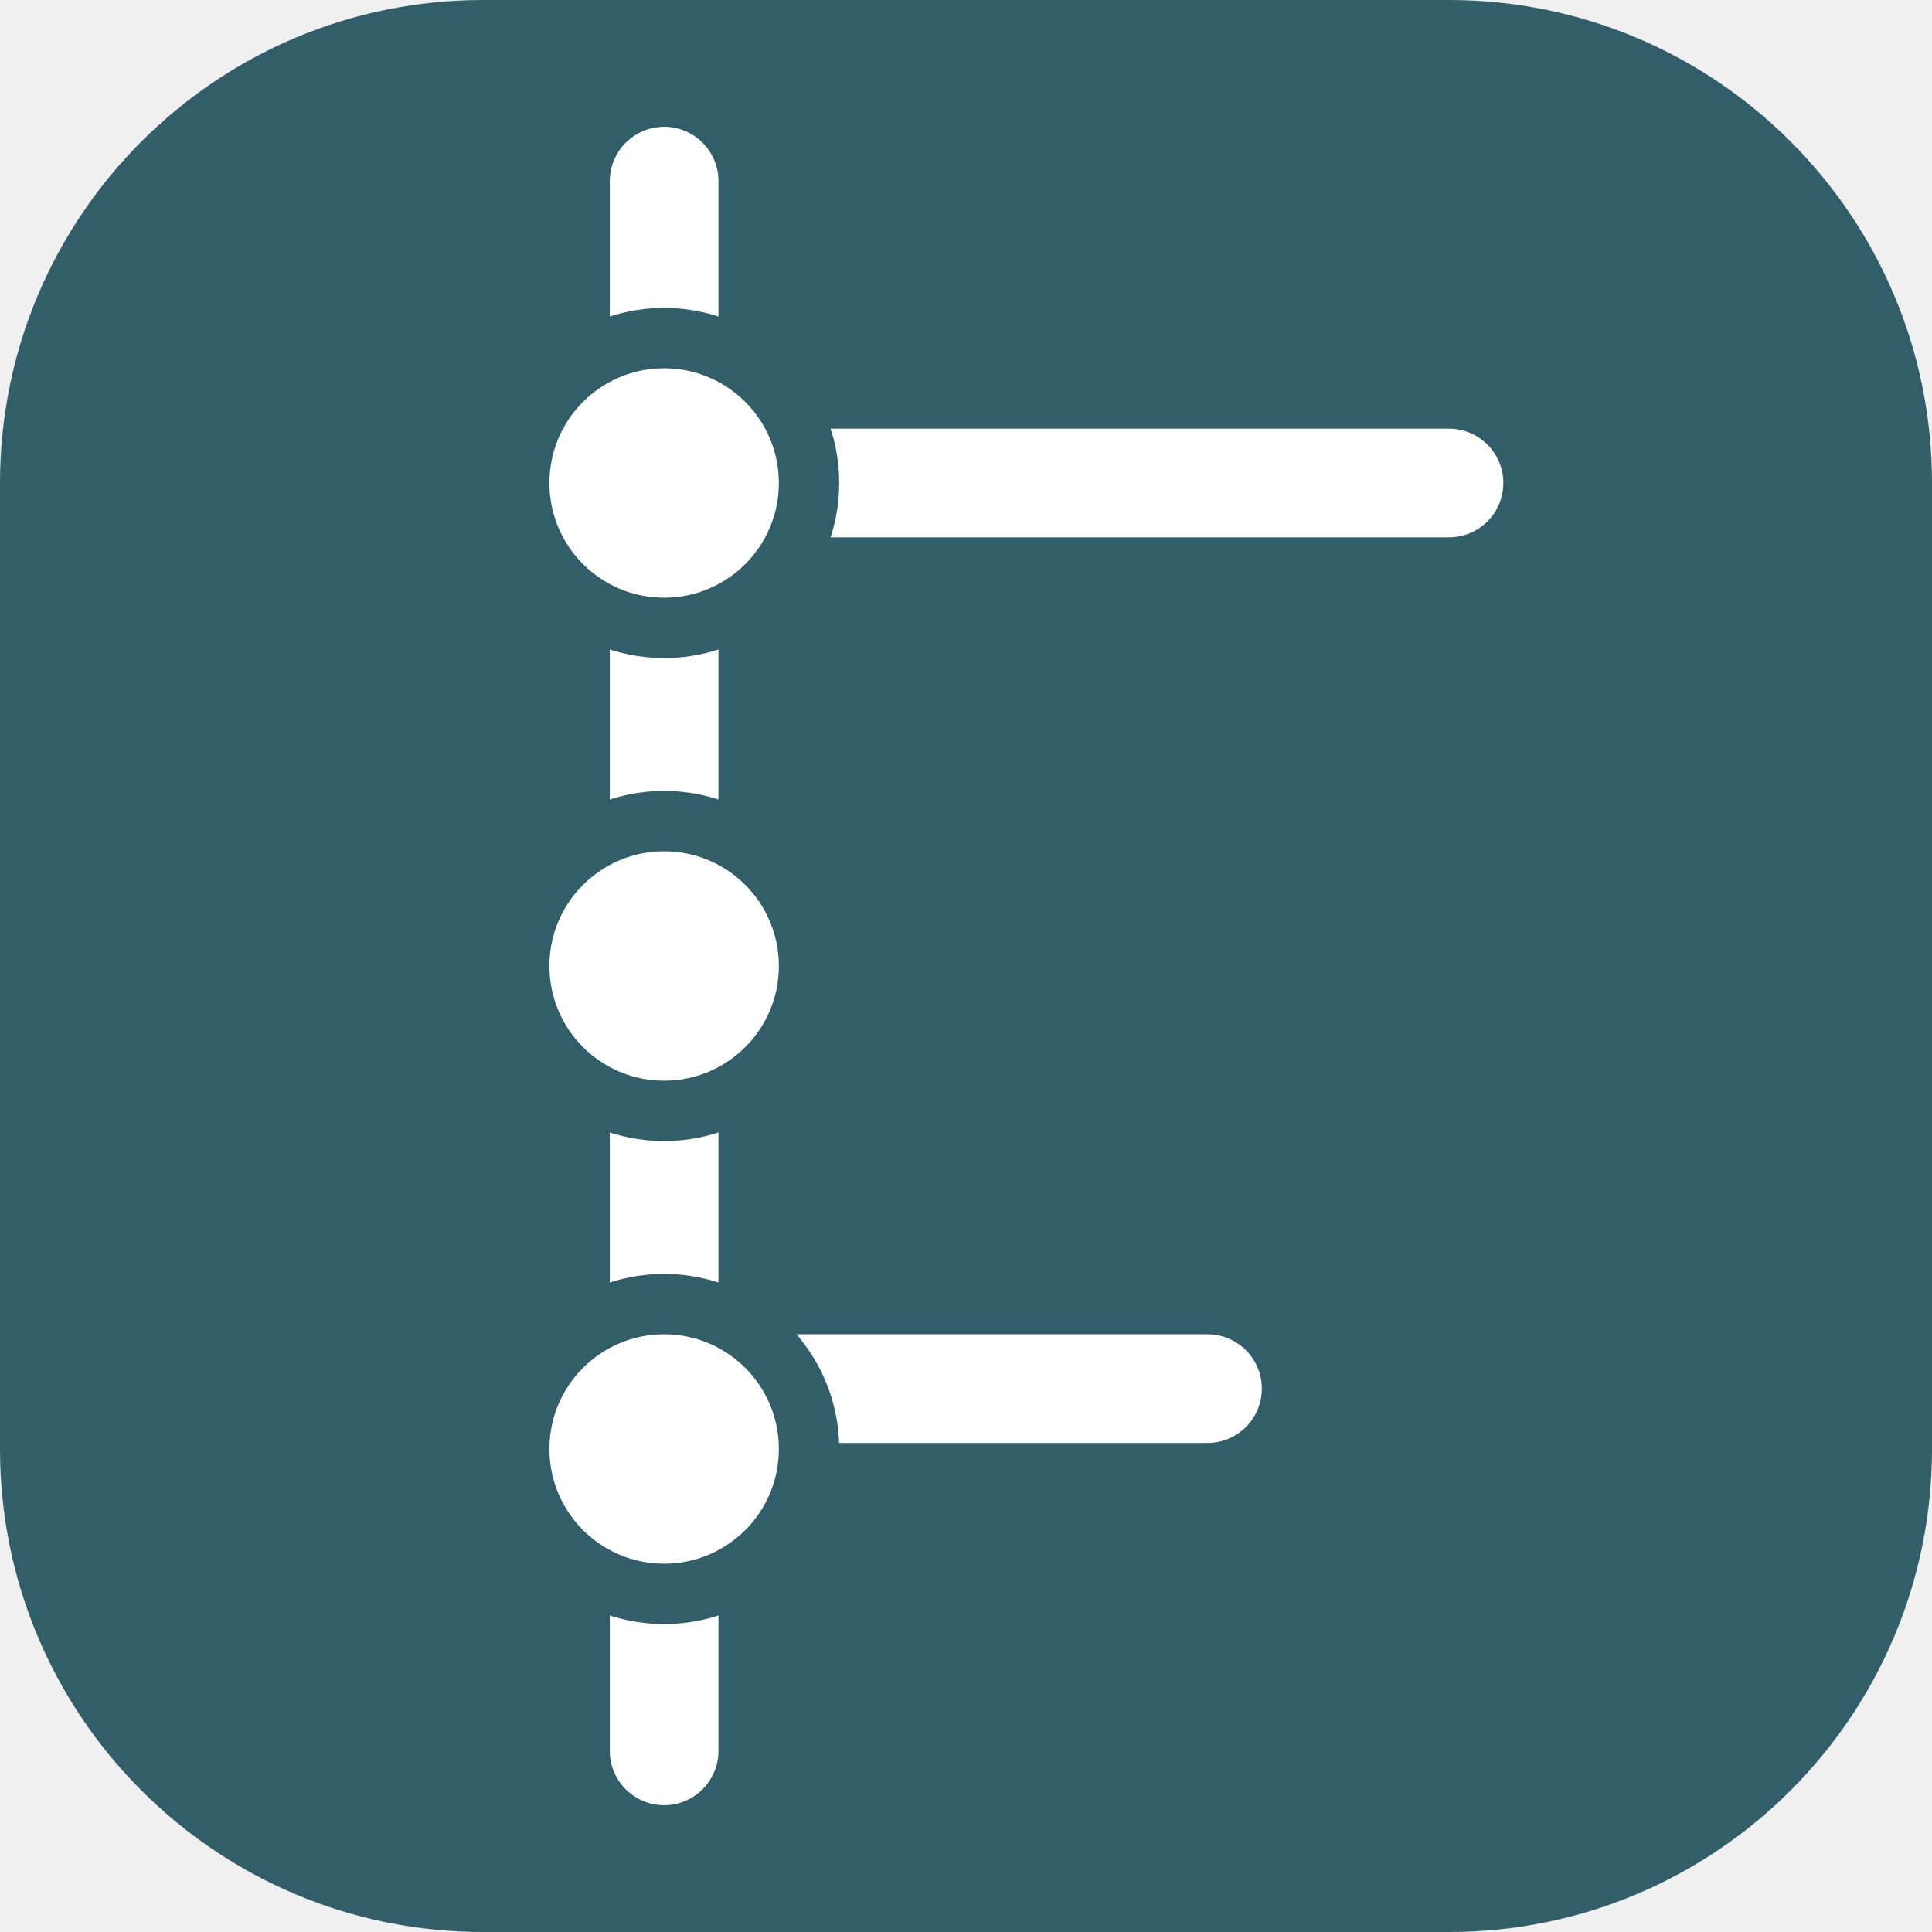
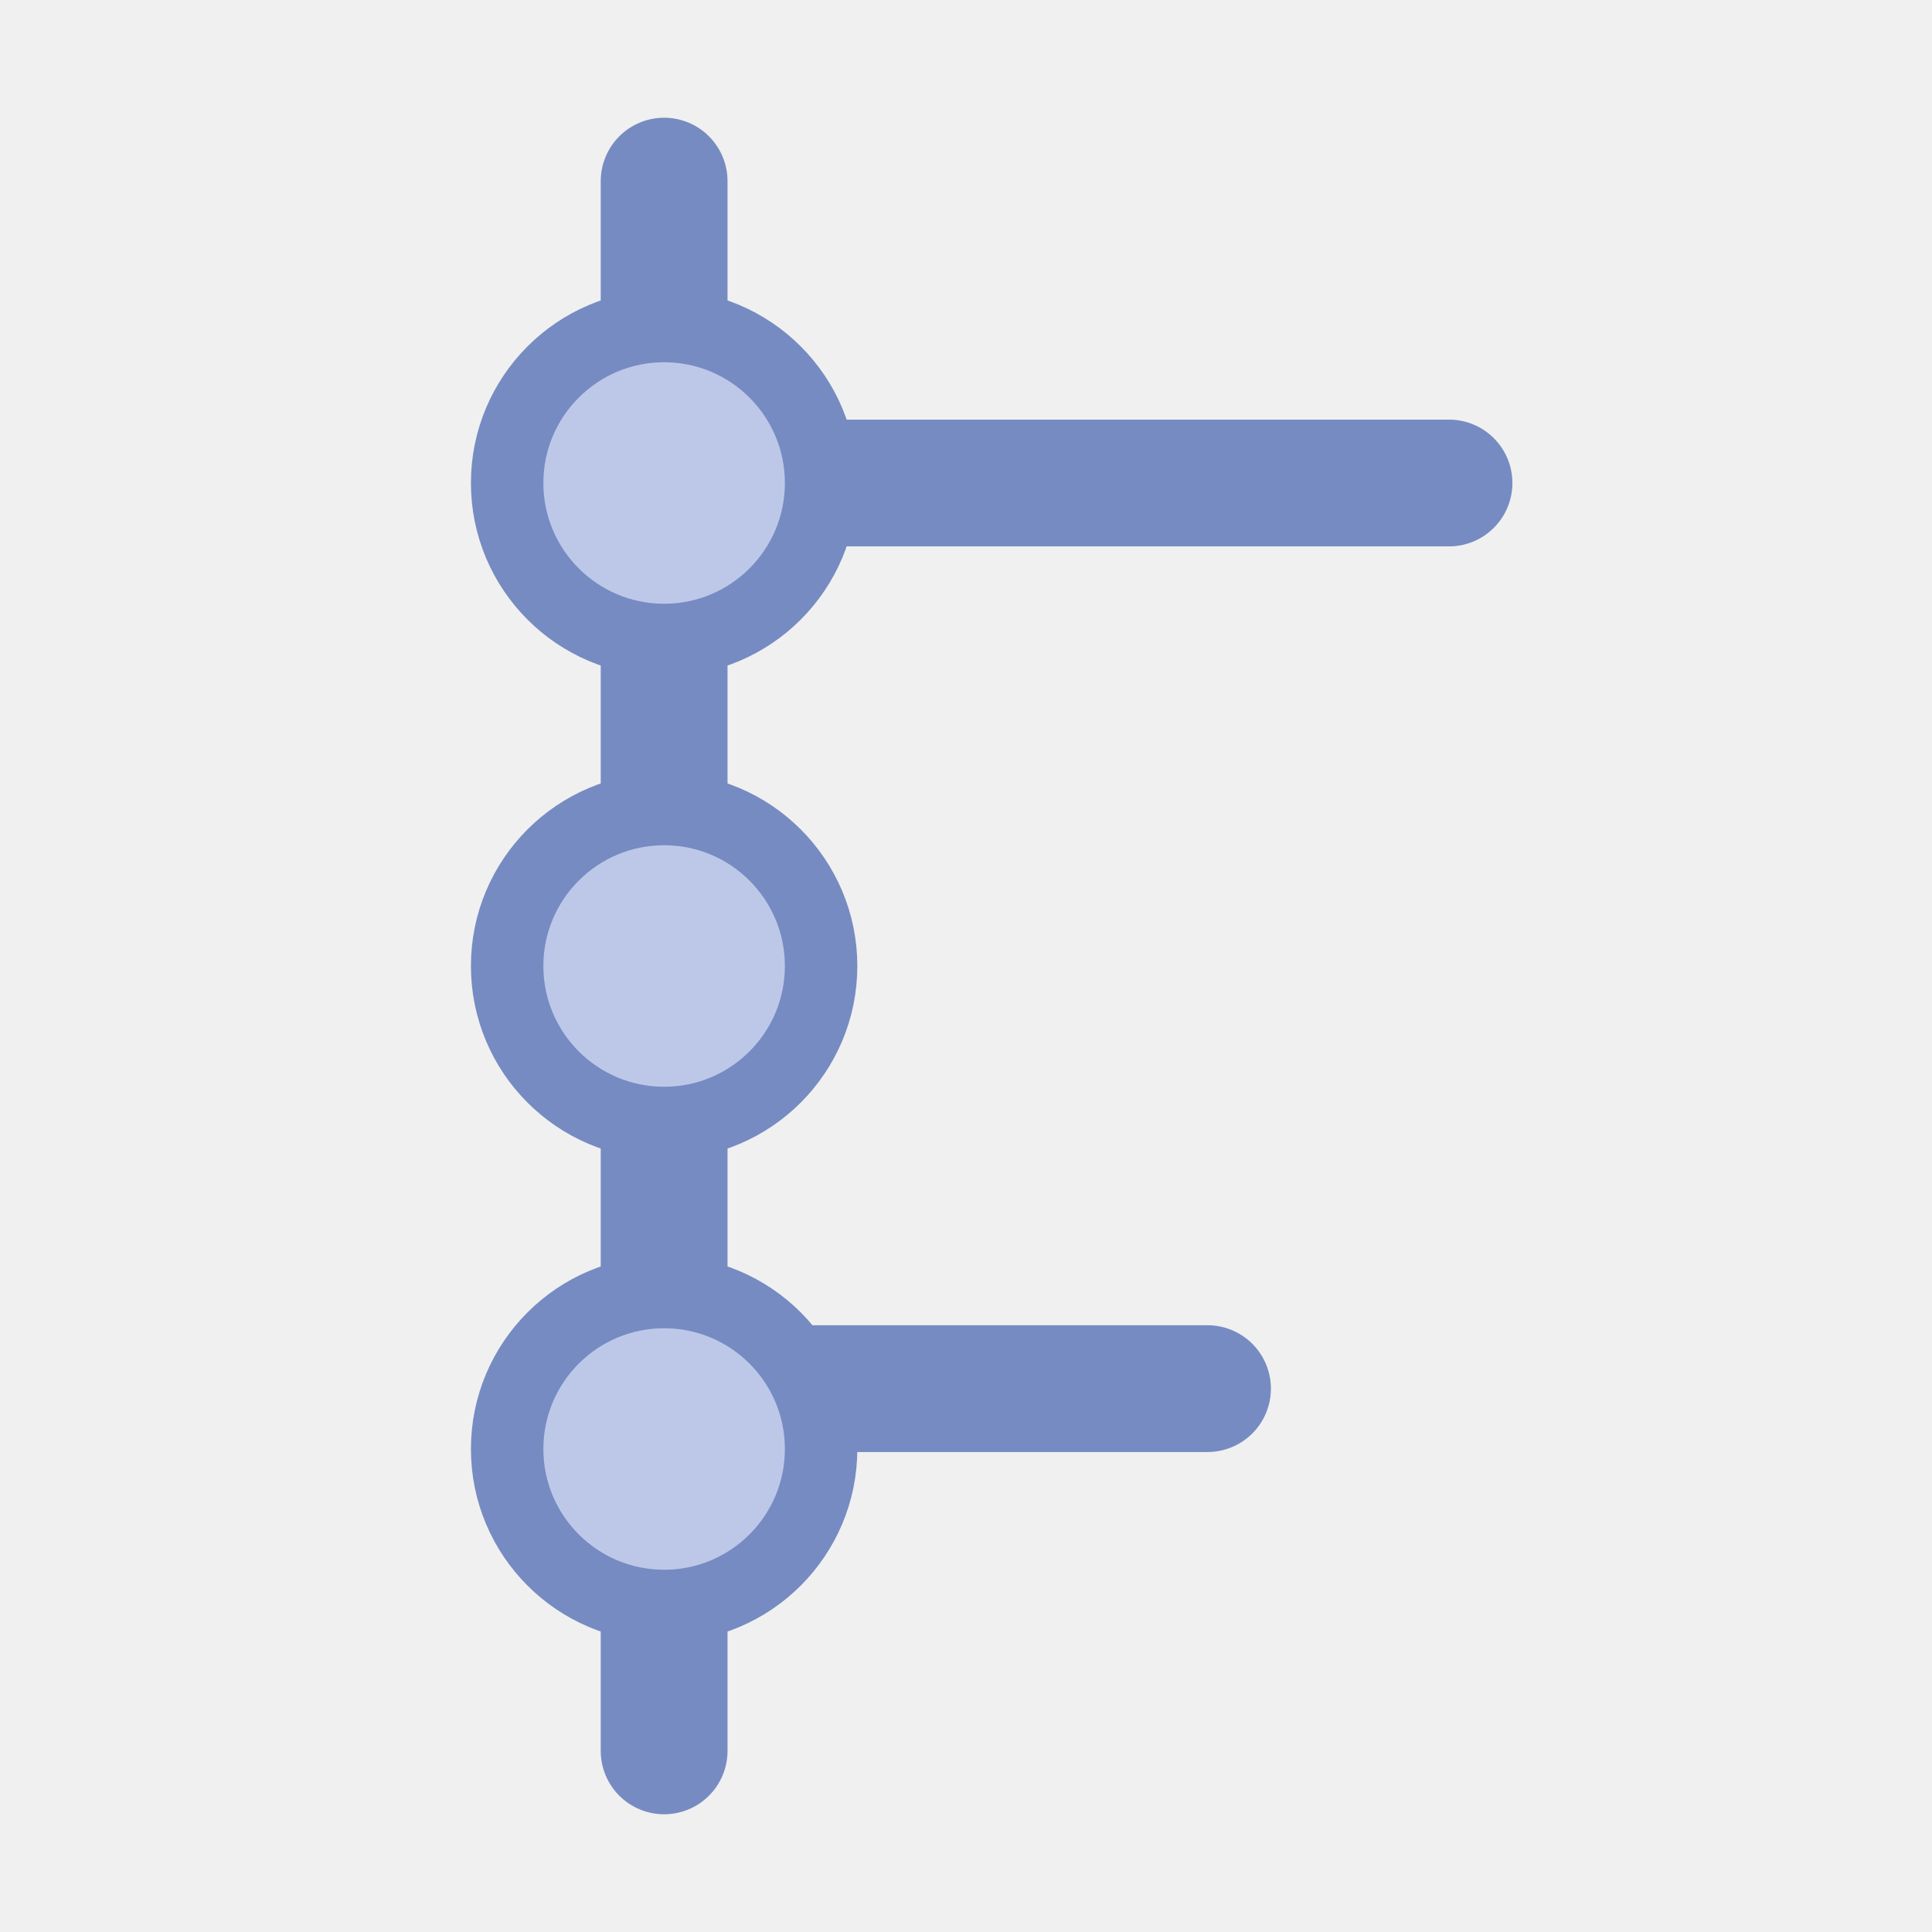
<svg xmlns="http://www.w3.org/2000/svg" viewBox="0 0 32 32">
-   <rect width="32" height="32" rx="8" fill="#315e68" />
-   <path d="M11 3v26M11 8h13M11 23h9" fill="none" stroke="#fff" stroke-width="1.8" stroke-linecap="round" />
-   <g fill="#fff" stroke="#315e68" stroke-width="1">
-     <circle cx="11" cy="8" r="2.4" />
-     <circle cx="11" cy="16" r="2.4" />
-     <circle cx="11" cy="24" r="2.4" />
+   <path d="M11 3v26M11 8h13M11 23h9" fill="none" stroke="#768bc2" stroke-width="2.1" stroke-linecap="round" />
+   <g fill="#bdc8e9" stroke="#768bc2" stroke-width="1.2">
+     <circle cx="11" cy="8" r="2.6" />
+     <circle cx="11" cy="16" r="2.6" />
+     <circle cx="11" cy="24" r="2.6" />
  </g>
</svg>
